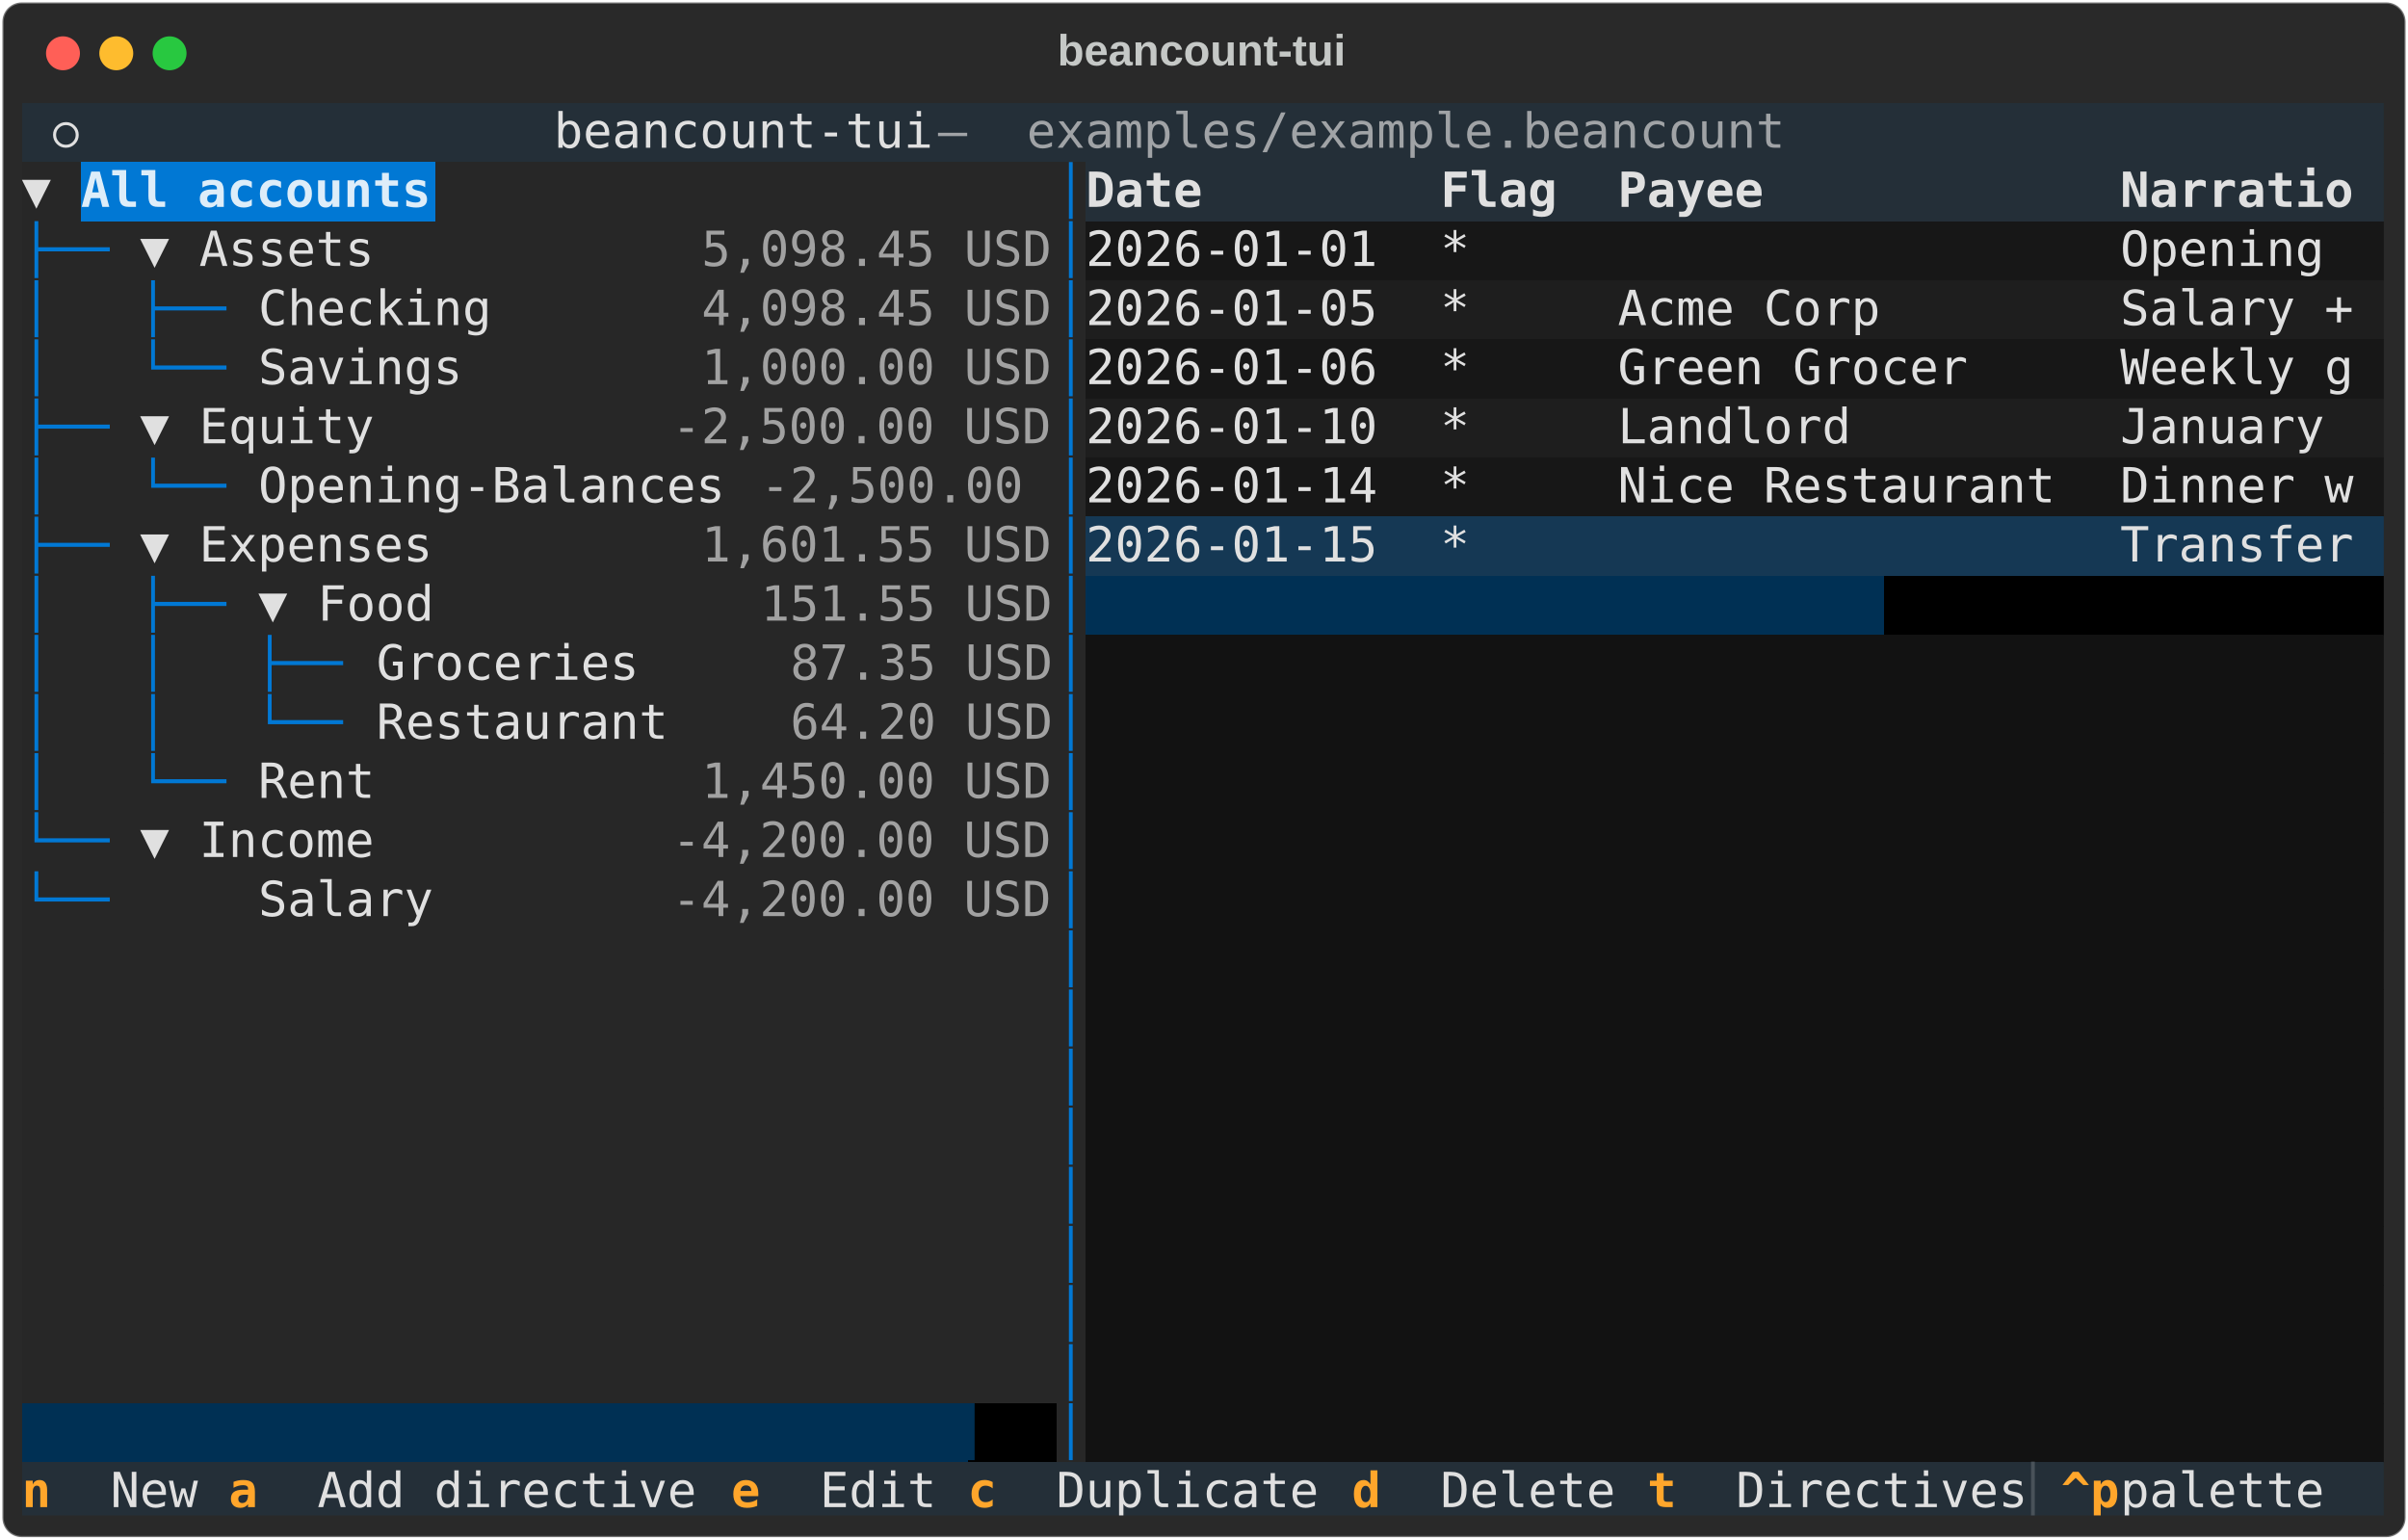
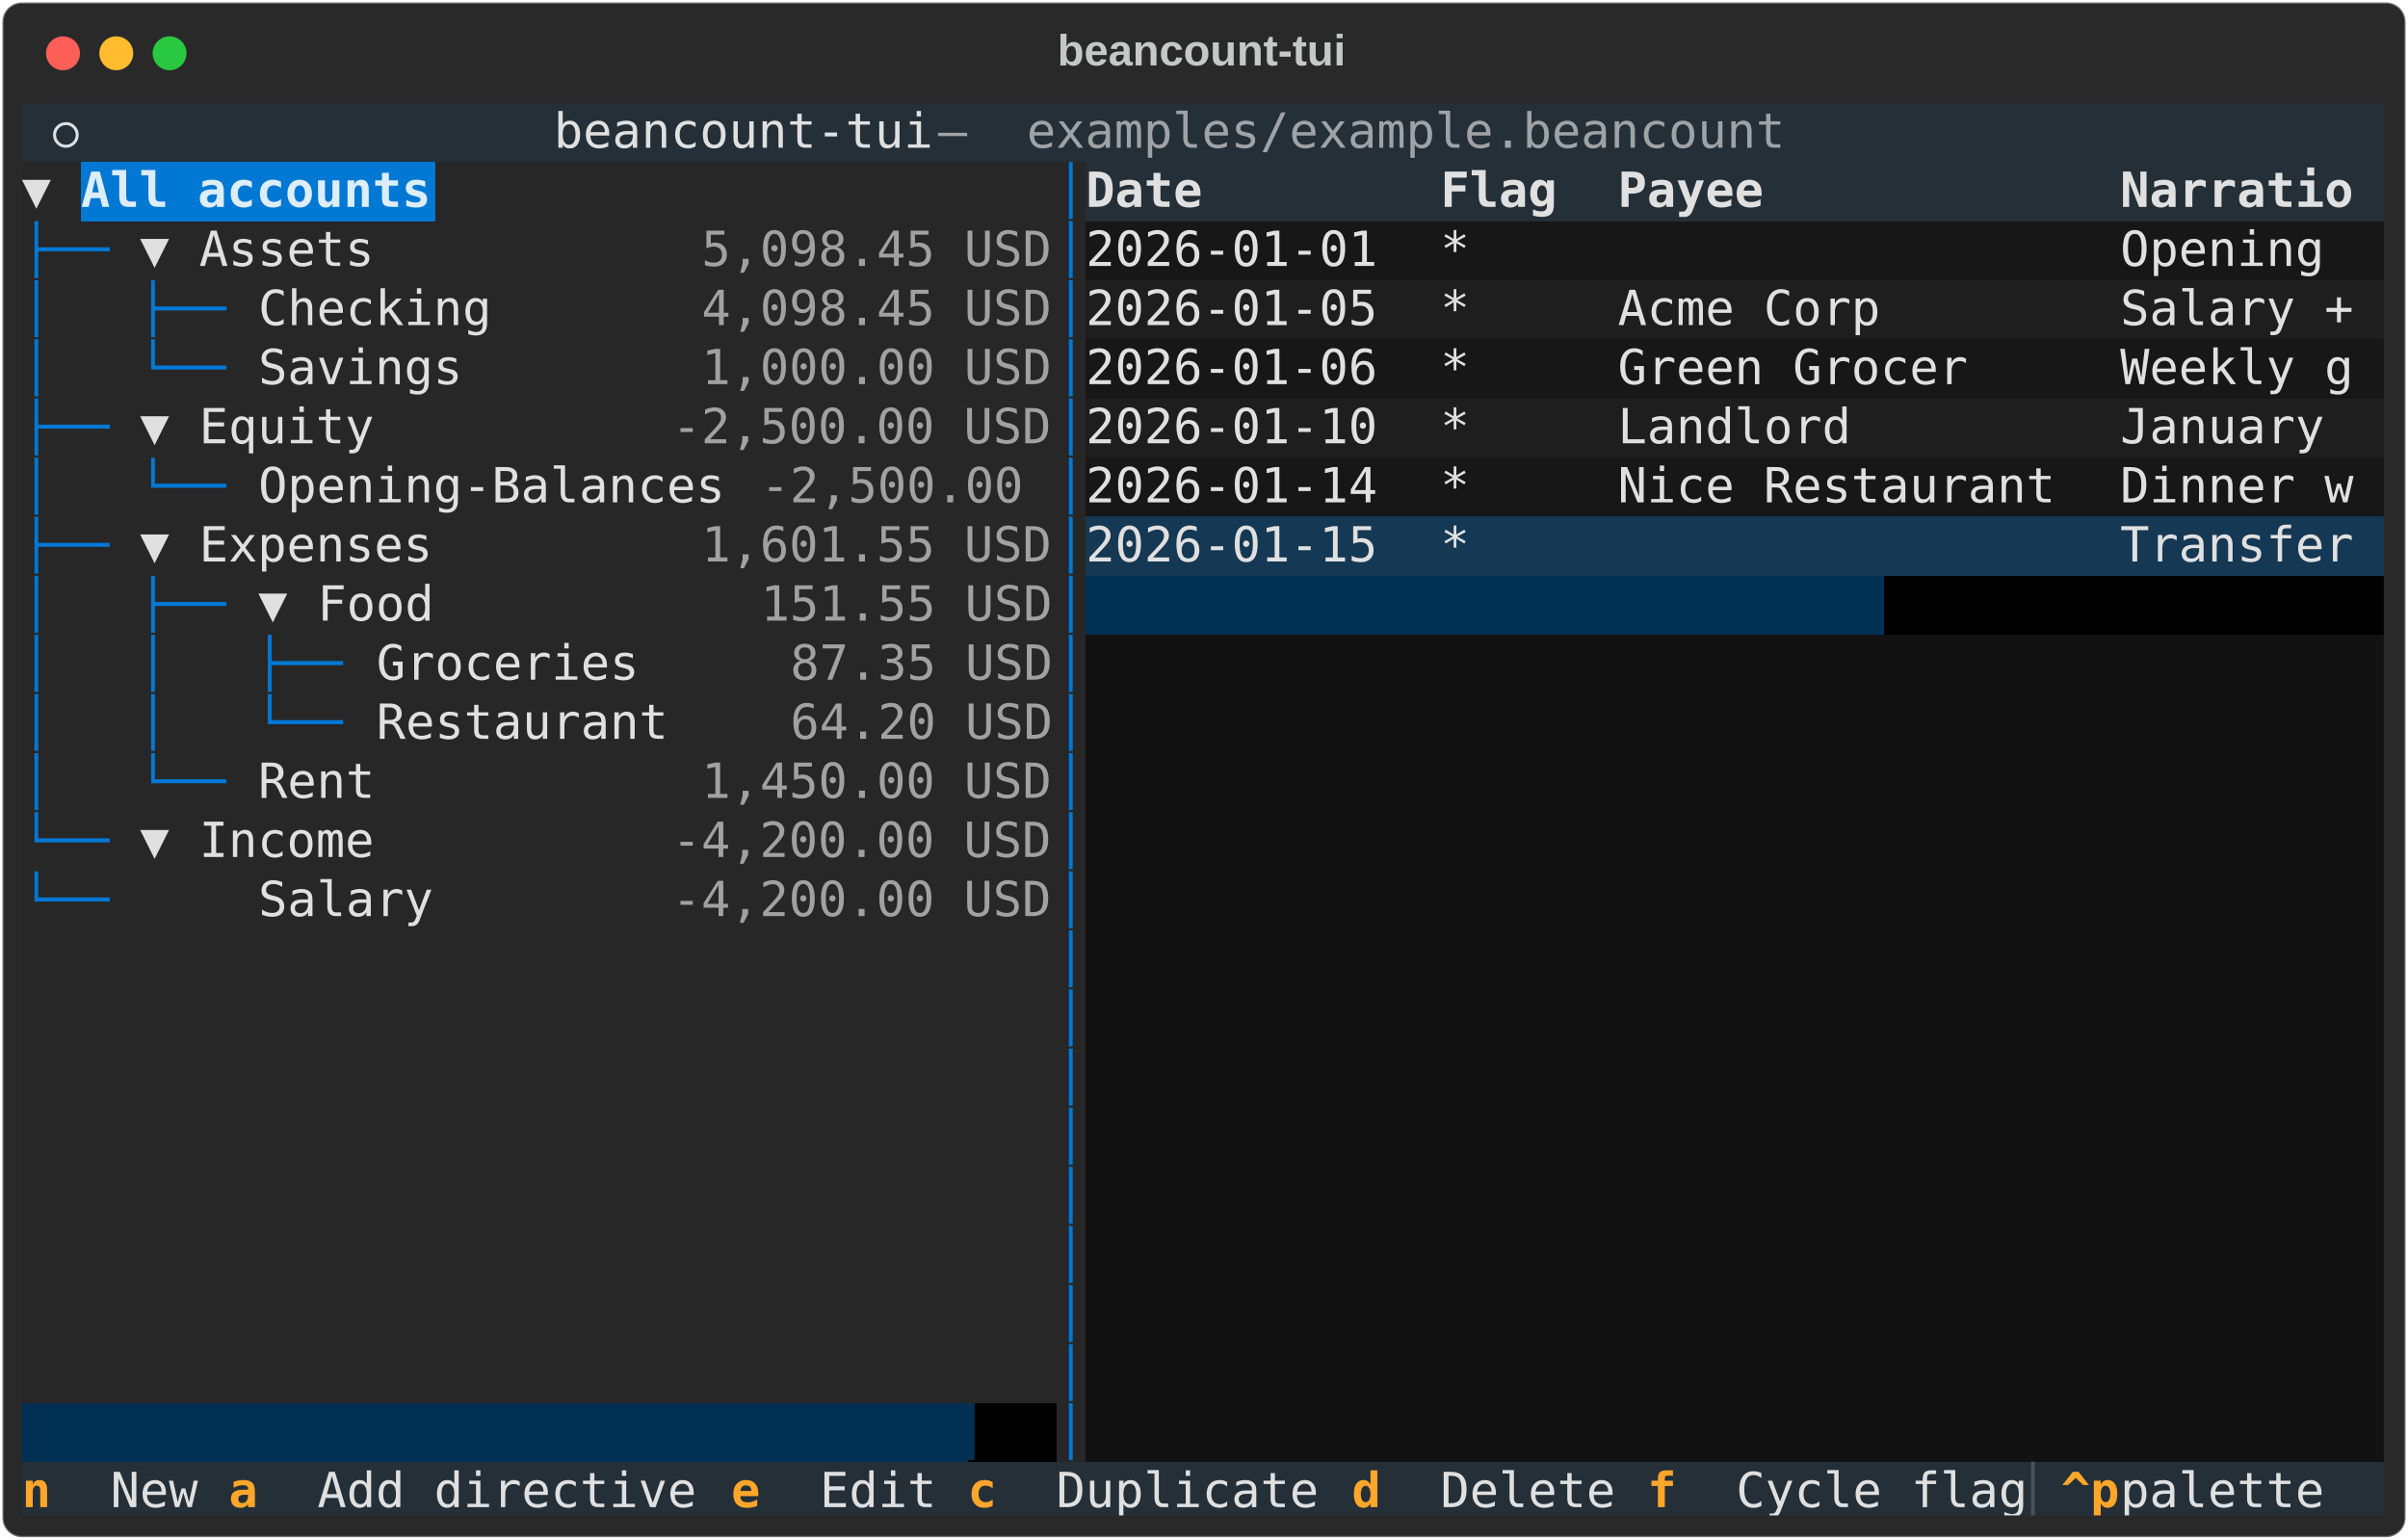
<svg xmlns="http://www.w3.org/2000/svg" class="rich-terminal" viewBox="0 0 994 635.6">
  <style>

    @font-face {
        font-family: "Fira Code";
        src: local("FiraCode-Regular"),
                url("https://cdnjs.cloudflare.com/ajax/libs/firacode/6.2.0/woff2/FiraCode-Regular.woff2") format("woff2"),
                url("https://cdnjs.cloudflare.com/ajax/libs/firacode/6.2.0/woff/FiraCode-Regular.woff") format("woff");
        font-style: normal;
        font-weight: 400;
    }
    @font-face {
        font-family: "Fira Code";
        src: local("FiraCode-Bold"),
                url("https://cdnjs.cloudflare.com/ajax/libs/firacode/6.2.0/woff2/FiraCode-Bold.woff2") format("woff2"),
                url("https://cdnjs.cloudflare.com/ajax/libs/firacode/6.2.0/woff/FiraCode-Bold.woff") format("woff");
        font-style: bold;
        font-weight: 700;
    }

    .terminal-matrix {
        font-family: Fira Code, monospace;
        font-size: 20px;
        line-height: 24.4px;
        font-variant-east-asian: full-width;
    }

    .terminal-title {
        font-size: 18px;
        font-weight: bold;
        font-family: arial;
    }

    .terminal-r1 { fill: #c5c8c6 }
.terminal-r2 { fill: #e0e0e0 }
.terminal-r3 { fill: #a0a3a6 }
.terminal-r4 { fill: #ddedf9;font-weight: bold }
.terminal-r5 { fill: #0178d4 }
.terminal-r6 { fill: #e0e0e0;font-weight: bold }
.terminal-r7 { fill: #a1a1a1 }
.terminal-r8 { fill: #1e1e1e }
.terminal-r9 { fill: #272727 }
.terminal-r10 { fill: #003054 }
.terminal-r11 { fill: #ffa62b;font-weight: bold }
.terminal-r12 { fill: #495259 }
    </style>
  <defs>
    <clipPath id="terminal-clip-terminal">
      <rect x="0" y="0" width="975.0" height="584.6" />
    </clipPath>
    <clipPath id="terminal-line-0">
      <rect x="0" y="1.5" width="976" height="24.65" />
    </clipPath>
    <clipPath id="terminal-line-1">
      <rect x="0" y="25.9" width="976" height="24.65" />
    </clipPath>
    <clipPath id="terminal-line-2">
      <rect x="0" y="50.3" width="976" height="24.65" />
    </clipPath>
    <clipPath id="terminal-line-3">
      <rect x="0" y="74.7" width="976" height="24.65" />
    </clipPath>
    <clipPath id="terminal-line-4">
      <rect x="0" y="99.1" width="976" height="24.65" />
    </clipPath>
    <clipPath id="terminal-line-5">
      <rect x="0" y="123.5" width="976" height="24.65" />
    </clipPath>
    <clipPath id="terminal-line-6">
      <rect x="0" y="147.9" width="976" height="24.65" />
    </clipPath>
    <clipPath id="terminal-line-7">
      <rect x="0" y="172.3" width="976" height="24.65" />
    </clipPath>
    <clipPath id="terminal-line-8">
      <rect x="0" y="196.7" width="976" height="24.65" />
    </clipPath>
    <clipPath id="terminal-line-9">
      <rect x="0" y="221.1" width="976" height="24.65" />
    </clipPath>
    <clipPath id="terminal-line-10">
      <rect x="0" y="245.5" width="976" height="24.65" />
    </clipPath>
    <clipPath id="terminal-line-11">
      <rect x="0" y="269.9" width="976" height="24.65" />
    </clipPath>
    <clipPath id="terminal-line-12">
      <rect x="0" y="294.3" width="976" height="24.65" />
    </clipPath>
    <clipPath id="terminal-line-13">
      <rect x="0" y="318.7" width="976" height="24.65" />
    </clipPath>
    <clipPath id="terminal-line-14">
      <rect x="0" y="343.1" width="976" height="24.65" />
    </clipPath>
    <clipPath id="terminal-line-15">
      <rect x="0" y="367.5" width="976" height="24.65" />
    </clipPath>
    <clipPath id="terminal-line-16">
      <rect x="0" y="391.9" width="976" height="24.65" />
    </clipPath>
    <clipPath id="terminal-line-17">
      <rect x="0" y="416.3" width="976" height="24.65" />
    </clipPath>
    <clipPath id="terminal-line-18">
      <rect x="0" y="440.7" width="976" height="24.65" />
    </clipPath>
    <clipPath id="terminal-line-19">
      <rect x="0" y="465.1" width="976" height="24.65" />
    </clipPath>
    <clipPath id="terminal-line-20">
      <rect x="0" y="489.5" width="976" height="24.65" />
    </clipPath>
    <clipPath id="terminal-line-21">
      <rect x="0" y="513.9" width="976" height="24.65" />
    </clipPath>
    <clipPath id="terminal-line-22">
      <rect x="0" y="538.3" width="976" height="24.65" />
    </clipPath>
  </defs>
  <rect fill="#292929" stroke="rgba(255,255,255,0.35)" stroke-width="1" x="1" y="1" width="992" height="633.6" rx="8" />
  <text class="terminal-title" fill="#c5c8c6" text-anchor="middle" x="496" y="27">beancount-tui</text>
  <g transform="translate(26,22)">
    <circle cx="0" cy="0" r="7" fill="#ff5f57" />
    <circle cx="22" cy="0" r="7" fill="#febc2e" />
    <circle cx="44" cy="0" r="7" fill="#28c840" />
  </g>
  <g transform="translate(9, 41)" clip-path="url(#terminal-clip-terminal)">
    <rect fill="#242f38" x="0" y="1.5" width="12.2" height="24.65" shape-rendering="crispEdges" />
    <rect fill="#242f38" x="12.2" y="1.5" width="12.2" height="24.65" shape-rendering="crispEdges" />
    <rect fill="#242f38" x="24.4" y="1.5" width="61" height="24.65" shape-rendering="crispEdges" />
    <rect fill="#242f38" x="85.4" y="1.5" width="12.2" height="24.65" shape-rendering="crispEdges" />
    <rect fill="#242f38" x="97.6" y="1.5" width="122" height="24.65" shape-rendering="crispEdges" />
    <rect fill="#242f38" x="219.6" y="1.5" width="158.6" height="24.65" shape-rendering="crispEdges" />
    <rect fill="#242f38" x="378.2" y="1.5" width="36.6" height="24.65" shape-rendering="crispEdges" />
    <rect fill="#242f38" x="414.8" y="1.5" width="317.2" height="24.65" shape-rendering="crispEdges" />
    <rect fill="#242f38" x="732" y="1.5" width="122" height="24.65" shape-rendering="crispEdges" />
    <rect fill="#242f38" x="854" y="1.5" width="12.2" height="24.65" shape-rendering="crispEdges" />
    <rect fill="#242f38" x="866.2" y="1.5" width="0" height="24.65" shape-rendering="crispEdges" />
    <rect fill="#242f38" x="866.2" y="1.5" width="109.8" height="24.65" shape-rendering="crispEdges" />
    <rect fill="#272727" x="0" y="25.9" width="24.4" height="24.65" shape-rendering="crispEdges" />
    <rect fill="#0178d4" x="24.4" y="25.9" width="146.4" height="24.65" shape-rendering="crispEdges" />
    <rect fill="#272727" x="170.8" y="25.9" width="256.2" height="24.65" shape-rendering="crispEdges" />
    <rect fill="#272727" x="427" y="25.9" width="12.2" height="24.65" shape-rendering="crispEdges" />
    <rect fill="#242f38" x="439.2" y="25.9" width="146.4" height="24.65" shape-rendering="crispEdges" />
    <rect fill="#242f38" x="585.6" y="25.9" width="73.2" height="24.65" shape-rendering="crispEdges" />
    <rect fill="#242f38" x="658.8" y="25.9" width="207.4" height="24.65" shape-rendering="crispEdges" />
    <rect fill="#242f38" x="866.2" y="25.9" width="109.8" height="24.65" shape-rendering="crispEdges" />
    <rect fill="#272727" x="0" y="50.3" width="48.8" height="24.65" shape-rendering="crispEdges" />
    <rect fill="#272727" x="48.8" y="50.3" width="24.4" height="24.65" shape-rendering="crispEdges" />
    <rect fill="#272727" x="73.2" y="50.3" width="207.4" height="24.65" shape-rendering="crispEdges" />
    <rect fill="#272727" x="280.6" y="50.3" width="146.4" height="24.65" shape-rendering="crispEdges" />
    <rect fill="#272727" x="427" y="50.3" width="12.2" height="24.65" shape-rendering="crispEdges" />
    <rect fill="#171717" x="439.2" y="50.3" width="146.4" height="24.65" shape-rendering="crispEdges" />
    <rect fill="#171717" x="585.6" y="50.3" width="73.2" height="24.65" shape-rendering="crispEdges" />
    <rect fill="#171717" x="658.8" y="50.3" width="207.4" height="24.65" shape-rendering="crispEdges" />
    <rect fill="#171717" x="866.2" y="50.3" width="109.8" height="24.65" shape-rendering="crispEdges" />
    <rect fill="#272727" x="0" y="74.7" width="97.6" height="24.65" shape-rendering="crispEdges" />
    <rect fill="#272727" x="97.6" y="74.7" width="183" height="24.65" shape-rendering="crispEdges" />
    <rect fill="#272727" x="280.6" y="74.7" width="146.4" height="24.65" shape-rendering="crispEdges" />
    <rect fill="#272727" x="427" y="74.7" width="12.2" height="24.65" shape-rendering="crispEdges" />
    <rect fill="#1e1e1e" x="439.2" y="74.7" width="146.4" height="24.65" shape-rendering="crispEdges" />
    <rect fill="#1e1e1e" x="585.6" y="74.7" width="73.2" height="24.65" shape-rendering="crispEdges" />
    <rect fill="#1e1e1e" x="658.8" y="74.7" width="207.4" height="24.65" shape-rendering="crispEdges" />
    <rect fill="#1e1e1e" x="866.2" y="74.7" width="109.8" height="24.65" shape-rendering="crispEdges" />
    <rect fill="#272727" x="0" y="99.1" width="97.6" height="24.65" shape-rendering="crispEdges" />
    <rect fill="#272727" x="97.6" y="99.1" width="183" height="24.65" shape-rendering="crispEdges" />
    <rect fill="#272727" x="280.6" y="99.1" width="146.4" height="24.65" shape-rendering="crispEdges" />
    <rect fill="#272727" x="427" y="99.1" width="12.2" height="24.65" shape-rendering="crispEdges" />
    <rect fill="#171717" x="439.2" y="99.1" width="146.4" height="24.65" shape-rendering="crispEdges" />
    <rect fill="#171717" x="585.6" y="99.1" width="73.2" height="24.65" shape-rendering="crispEdges" />
    <rect fill="#171717" x="658.8" y="99.1" width="207.4" height="24.65" shape-rendering="crispEdges" />
    <rect fill="#171717" x="866.2" y="99.1" width="109.8" height="24.65" shape-rendering="crispEdges" />
    <rect fill="#272727" x="0" y="123.5" width="48.8" height="24.65" shape-rendering="crispEdges" />
    <rect fill="#272727" x="48.8" y="123.5" width="24.4" height="24.65" shape-rendering="crispEdges" />
    <rect fill="#272727" x="73.2" y="123.5" width="195.2" height="24.65" shape-rendering="crispEdges" />
    <rect fill="#272727" x="268.4" y="123.5" width="158.6" height="24.65" shape-rendering="crispEdges" />
    <rect fill="#272727" x="427" y="123.5" width="12.2" height="24.65" shape-rendering="crispEdges" />
    <rect fill="#1e1e1e" x="439.2" y="123.5" width="146.4" height="24.65" shape-rendering="crispEdges" />
    <rect fill="#1e1e1e" x="585.6" y="123.5" width="73.2" height="24.65" shape-rendering="crispEdges" />
    <rect fill="#1e1e1e" x="658.8" y="123.5" width="207.4" height="24.65" shape-rendering="crispEdges" />
    <rect fill="#1e1e1e" x="866.2" y="123.5" width="109.8" height="24.65" shape-rendering="crispEdges" />
    <rect fill="#272727" x="0" y="147.9" width="97.6" height="24.65" shape-rendering="crispEdges" />
    <rect fill="#272727" x="97.6" y="147.9" width="207.4" height="24.65" shape-rendering="crispEdges" />
    <rect fill="#272727" x="305" y="147.9" width="122" height="24.65" shape-rendering="crispEdges" />
    <rect fill="#272727" x="427" y="147.9" width="12.2" height="24.65" shape-rendering="crispEdges" />
    <rect fill="#171717" x="439.2" y="147.9" width="146.4" height="24.65" shape-rendering="crispEdges" />
    <rect fill="#171717" x="585.6" y="147.9" width="73.2" height="24.65" shape-rendering="crispEdges" />
    <rect fill="#171717" x="658.8" y="147.9" width="207.4" height="24.65" shape-rendering="crispEdges" />
    <rect fill="#171717" x="866.2" y="147.9" width="109.8" height="24.65" shape-rendering="crispEdges" />
    <rect fill="#272727" x="0" y="172.3" width="48.8" height="24.65" shape-rendering="crispEdges" />
    <rect fill="#272727" x="48.8" y="172.3" width="24.4" height="24.65" shape-rendering="crispEdges" />
    <rect fill="#272727" x="73.2" y="172.3" width="207.4" height="24.65" shape-rendering="crispEdges" />
    <rect fill="#272727" x="280.6" y="172.3" width="146.4" height="24.65" shape-rendering="crispEdges" />
    <rect fill="#272727" x="427" y="172.3" width="12.2" height="24.65" shape-rendering="crispEdges" />
    <rect fill="#153854" x="439.2" y="172.3" width="146.4" height="24.65" shape-rendering="crispEdges" />
    <rect fill="#153854" x="585.6" y="172.3" width="73.2" height="24.65" shape-rendering="crispEdges" />
    <rect fill="#153854" x="658.8" y="172.3" width="207.4" height="24.65" shape-rendering="crispEdges" />
    <rect fill="#153854" x="866.2" y="172.3" width="109.8" height="24.65" shape-rendering="crispEdges" />
    <rect fill="#272727" x="0" y="196.7" width="97.6" height="24.65" shape-rendering="crispEdges" />
    <rect fill="#272727" x="97.6" y="196.7" width="24.4" height="24.65" shape-rendering="crispEdges" />
    <rect fill="#272727" x="122" y="196.7" width="183" height="24.65" shape-rendering="crispEdges" />
    <rect fill="#272727" x="305" y="196.7" width="122" height="24.65" shape-rendering="crispEdges" />
    <rect fill="#272727" x="427" y="196.7" width="12.2" height="24.65" shape-rendering="crispEdges" />
    <rect fill="#003054" x="439.2" y="196.7" width="329.4" height="24.65" shape-rendering="crispEdges" />
    <rect fill="#000000" x="768.6" y="196.7" width="207.4" height="24.65" shape-rendering="crispEdges" />
    <rect fill="#272727" x="0" y="221.1" width="146.4" height="24.65" shape-rendering="crispEdges" />
    <rect fill="#272727" x="146.4" y="221.1" width="170.8" height="24.65" shape-rendering="crispEdges" />
    <rect fill="#272727" x="317.2" y="221.1" width="109.8" height="24.65" shape-rendering="crispEdges" />
    <rect fill="#272727" x="427" y="221.1" width="12.2" height="24.65" shape-rendering="crispEdges" />
    <rect fill="#121212" x="439.2" y="221.1" width="536.8" height="24.65" shape-rendering="crispEdges" />
    <rect fill="#272727" x="0" y="245.5" width="146.4" height="24.65" shape-rendering="crispEdges" />
    <rect fill="#272727" x="146.4" y="245.5" width="170.8" height="24.65" shape-rendering="crispEdges" />
    <rect fill="#272727" x="317.2" y="245.5" width="109.8" height="24.65" shape-rendering="crispEdges" />
    <rect fill="#272727" x="427" y="245.5" width="12.2" height="24.65" shape-rendering="crispEdges" />
    <rect fill="#121212" x="439.2" y="245.5" width="536.8" height="24.65" shape-rendering="crispEdges" />
    <rect fill="#272727" x="0" y="269.9" width="97.6" height="24.65" shape-rendering="crispEdges" />
    <rect fill="#272727" x="97.6" y="269.9" width="183" height="24.65" shape-rendering="crispEdges" />
    <rect fill="#272727" x="280.6" y="269.9" width="146.4" height="24.65" shape-rendering="crispEdges" />
    <rect fill="#272727" x="427" y="269.9" width="12.2" height="24.65" shape-rendering="crispEdges" />
    <rect fill="#121212" x="439.2" y="269.9" width="536.8" height="24.65" shape-rendering="crispEdges" />
    <rect fill="#272727" x="0" y="294.3" width="48.8" height="24.65" shape-rendering="crispEdges" />
    <rect fill="#272727" x="48.8" y="294.3" width="24.4" height="24.65" shape-rendering="crispEdges" />
    <rect fill="#272727" x="73.2" y="294.3" width="195.2" height="24.65" shape-rendering="crispEdges" />
    <rect fill="#272727" x="268.4" y="294.3" width="158.6" height="24.65" shape-rendering="crispEdges" />
    <rect fill="#272727" x="427" y="294.3" width="12.2" height="24.65" shape-rendering="crispEdges" />
    <rect fill="#121212" x="439.2" y="294.3" width="536.8" height="24.65" shape-rendering="crispEdges" />
    <rect fill="#272727" x="0" y="318.7" width="97.6" height="24.65" shape-rendering="crispEdges" />
    <rect fill="#272727" x="97.6" y="318.7" width="170.8" height="24.65" shape-rendering="crispEdges" />
    <rect fill="#272727" x="268.4" y="318.7" width="158.6" height="24.65" shape-rendering="crispEdges" />
    <rect fill="#272727" x="427" y="318.7" width="12.2" height="24.65" shape-rendering="crispEdges" />
    <rect fill="#121212" x="439.2" y="318.7" width="536.8" height="24.65" shape-rendering="crispEdges" />
    <rect fill="#272727" x="0" y="343.1" width="427" height="24.65" shape-rendering="crispEdges" />
    <rect fill="#272727" x="427" y="343.1" width="12.2" height="24.65" shape-rendering="crispEdges" />
    <rect fill="#121212" x="439.2" y="343.1" width="536.8" height="24.65" shape-rendering="crispEdges" />
    <rect fill="#272727" x="0" y="367.5" width="427" height="24.65" shape-rendering="crispEdges" />
    <rect fill="#272727" x="427" y="367.5" width="12.2" height="24.65" shape-rendering="crispEdges" />
    <rect fill="#121212" x="439.2" y="367.5" width="536.8" height="24.65" shape-rendering="crispEdges" />
    <rect fill="#272727" x="0" y="391.9" width="427" height="24.65" shape-rendering="crispEdges" />
    <rect fill="#272727" x="427" y="391.9" width="12.2" height="24.65" shape-rendering="crispEdges" />
    <rect fill="#121212" x="439.2" y="391.9" width="536.8" height="24.65" shape-rendering="crispEdges" />
    <rect fill="#272727" x="0" y="416.3" width="427" height="24.65" shape-rendering="crispEdges" />
    <rect fill="#272727" x="427" y="416.3" width="12.2" height="24.65" shape-rendering="crispEdges" />
    <rect fill="#121212" x="439.2" y="416.3" width="536.8" height="24.65" shape-rendering="crispEdges" />
    <rect fill="#272727" x="0" y="440.7" width="427" height="24.65" shape-rendering="crispEdges" />
    <rect fill="#272727" x="427" y="440.7" width="12.2" height="24.65" shape-rendering="crispEdges" />
    <rect fill="#121212" x="439.2" y="440.7" width="536.8" height="24.65" shape-rendering="crispEdges" />
    <rect fill="#272727" x="0" y="465.1" width="427" height="24.65" shape-rendering="crispEdges" />
    <rect fill="#272727" x="427" y="465.1" width="12.2" height="24.65" shape-rendering="crispEdges" />
    <rect fill="#121212" x="439.2" y="465.1" width="536.8" height="24.65" shape-rendering="crispEdges" />
    <rect fill="#272727" x="0" y="489.5" width="427" height="24.65" shape-rendering="crispEdges" />
    <rect fill="#272727" x="427" y="489.5" width="12.2" height="24.65" shape-rendering="crispEdges" />
    <rect fill="#121212" x="439.2" y="489.5" width="536.8" height="24.65" shape-rendering="crispEdges" />
    <rect fill="#272727" x="0" y="513.9" width="427" height="24.65" shape-rendering="crispEdges" />
    <rect fill="#272727" x="427" y="513.9" width="12.2" height="24.65" shape-rendering="crispEdges" />
    <rect fill="#121212" x="439.2" y="513.9" width="536.8" height="24.65" shape-rendering="crispEdges" />
    <rect fill="#003054" x="0" y="538.3" width="390.4" height="24.65" shape-rendering="crispEdges" />
    <rect fill="#000000" x="390.4" y="538.3" width="12.2" height="24.65" shape-rendering="crispEdges" />
    <rect fill="#000000" x="402.6" y="538.3" width="24.4" height="24.65" shape-rendering="crispEdges" />
    <rect fill="#272727" x="427" y="538.3" width="12.2" height="24.65" shape-rendering="crispEdges" />
    <rect fill="#121212" x="439.2" y="538.3" width="536.8" height="24.65" shape-rendering="crispEdges" />
    <rect fill="#242f38" x="0" y="562.7" width="36.6" height="24.65" shape-rendering="crispEdges" />
    <rect fill="#242f38" x="36.6" y="562.7" width="48.8" height="24.65" shape-rendering="crispEdges" />
    <rect fill="#242f38" x="85.4" y="562.7" width="36.6" height="24.65" shape-rendering="crispEdges" />
    <rect fill="#242f38" x="122" y="562.7" width="170.8" height="24.65" shape-rendering="crispEdges" />
    <rect fill="#242f38" x="292.8" y="562.7" width="36.6" height="24.65" shape-rendering="crispEdges" />
    <rect fill="#242f38" x="329.4" y="562.7" width="61" height="24.65" shape-rendering="crispEdges" />
    <rect fill="#242f38" x="390.4" y="562.7" width="36.6" height="24.65" shape-rendering="crispEdges" />
    <rect fill="#242f38" x="427" y="562.7" width="122" height="24.65" shape-rendering="crispEdges" />
    <rect fill="#242f38" x="549" y="562.7" width="36.6" height="24.65" shape-rendering="crispEdges" />
    <rect fill="#242f38" x="585.6" y="562.7" width="85.4" height="24.65" shape-rendering="crispEdges" />
    <rect fill="#242f38" x="671" y="562.7" width="36.6" height="24.65" shape-rendering="crispEdges" />
    <rect fill="#242f38" x="707.6" y="562.7" width="122" height="24.65" shape-rendering="crispEdges" />
    <rect fill="#242f38" x="829.6" y="562.7" width="12.2" height="24.65" shape-rendering="crispEdges" />
    <rect fill="#242f38" x="841.8" y="562.7" width="24.4" height="24.65" shape-rendering="crispEdges" />
    <rect fill="#242f38" x="866.2" y="562.7" width="97.6" height="24.65" shape-rendering="crispEdges" />
    <rect fill="#242f38" x="963.8" y="562.7" width="12.2" height="24.65" shape-rendering="crispEdges" />
    <g class="terminal-matrix">
      <text class="terminal-r2" x="12.2" y="20" textLength="12.2" clip-path="url(#terminal-line-0)">⭘</text>
      <text class="terminal-r2" x="219.6" y="20" textLength="158.6" clip-path="url(#terminal-line-0)">beancount-tui</text>
      <text class="terminal-r3" x="378.2" y="20" textLength="36.6" clip-path="url(#terminal-line-0)"> — </text>
      <text class="terminal-r3" x="414.8" y="20" textLength="317.2" clip-path="url(#terminal-line-0)">examples/example.beancount</text>
      <text class="terminal-r1" x="976" y="20" textLength="12.2" clip-path="url(#terminal-line-0)">
</text>
      <text class="terminal-r2" x="0" y="44.4" textLength="24.4" clip-path="url(#terminal-line-1)">▼ </text>
      <text class="terminal-r4" x="24.4" y="44.4" textLength="146.4" clip-path="url(#terminal-line-1)">All accounts</text>
      <text class="terminal-r5" x="427" y="44.4" textLength="12.2" clip-path="url(#terminal-line-1)">│</text>
      <text class="terminal-r6" x="439.2" y="44.4" textLength="146.4" clip-path="url(#terminal-line-1)"> Date       </text>
      <text class="terminal-r6" x="585.6" y="44.4" textLength="73.2" clip-path="url(#terminal-line-1)"> Flag </text>
      <text class="terminal-r6" x="658.8" y="44.4" textLength="207.4" clip-path="url(#terminal-line-1)"> Payee           </text>
      <text class="terminal-r6" x="866.2" y="44.4" textLength="109.8" clip-path="url(#terminal-line-1)"> Narratio</text>
      <text class="terminal-r1" x="976" y="44.4" textLength="12.2" clip-path="url(#terminal-line-1)">
</text>
      <text class="terminal-r5" x="0" y="68.8" textLength="48.8" clip-path="url(#terminal-line-2)">├── </text>
      <text class="terminal-r2" x="48.8" y="68.8" textLength="24.4" clip-path="url(#terminal-line-2)">▼ </text>
      <text class="terminal-r2" x="73.2" y="68.8" textLength="207.4" clip-path="url(#terminal-line-2)">Assets           </text>
      <text class="terminal-r7" x="280.6" y="68.8" textLength="146.4" clip-path="url(#terminal-line-2)">5,098.45 USD</text>
      <text class="terminal-r5" x="427" y="68.8" textLength="12.2" clip-path="url(#terminal-line-2)">│</text>
      <text class="terminal-r2" x="439.2" y="68.8" textLength="146.4" clip-path="url(#terminal-line-2)"> 2026-01-01 </text>
      <text class="terminal-r2" x="585.6" y="68.8" textLength="73.2" clip-path="url(#terminal-line-2)"> *    </text>
      <text class="terminal-r2" x="866.2" y="68.8" textLength="109.8" clip-path="url(#terminal-line-2)"> Opening </text>
      <text class="terminal-r1" x="976" y="68.8" textLength="12.2" clip-path="url(#terminal-line-2)">
</text>
      <text class="terminal-r5" x="0" y="93.2" textLength="97.6" clip-path="url(#terminal-line-3)">│   ├── </text>
      <text class="terminal-r2" x="97.6" y="93.2" textLength="183" clip-path="url(#terminal-line-3)">Checking       </text>
      <text class="terminal-r7" x="280.6" y="93.2" textLength="146.4" clip-path="url(#terminal-line-3)">4,098.45 USD</text>
      <text class="terminal-r5" x="427" y="93.2" textLength="12.2" clip-path="url(#terminal-line-3)">│</text>
      <text class="terminal-r2" x="439.2" y="93.2" textLength="146.4" clip-path="url(#terminal-line-3)"> 2026-01-05 </text>
      <text class="terminal-r2" x="585.6" y="93.2" textLength="73.2" clip-path="url(#terminal-line-3)"> *    </text>
      <text class="terminal-r2" x="658.8" y="93.2" textLength="207.4" clip-path="url(#terminal-line-3)"> Acme Corp       </text>
      <text class="terminal-r2" x="866.2" y="93.2" textLength="109.8" clip-path="url(#terminal-line-3)"> Salary +</text>
      <text class="terminal-r1" x="976" y="93.2" textLength="12.2" clip-path="url(#terminal-line-3)">
</text>
      <text class="terminal-r5" x="0" y="117.6" textLength="97.6" clip-path="url(#terminal-line-4)">│   └── </text>
      <text class="terminal-r2" x="97.6" y="117.6" textLength="183" clip-path="url(#terminal-line-4)">Savings        </text>
      <text class="terminal-r7" x="280.6" y="117.6" textLength="146.4" clip-path="url(#terminal-line-4)">1,000.00 USD</text>
      <text class="terminal-r5" x="427" y="117.6" textLength="12.2" clip-path="url(#terminal-line-4)">│</text>
      <text class="terminal-r2" x="439.2" y="117.6" textLength="146.4" clip-path="url(#terminal-line-4)"> 2026-01-06 </text>
      <text class="terminal-r2" x="585.6" y="117.6" textLength="73.2" clip-path="url(#terminal-line-4)"> *    </text>
      <text class="terminal-r2" x="658.8" y="117.6" textLength="207.4" clip-path="url(#terminal-line-4)"> Green Grocer    </text>
      <text class="terminal-r2" x="866.2" y="117.6" textLength="109.8" clip-path="url(#terminal-line-4)"> Weekly g</text>
      <text class="terminal-r1" x="976" y="117.6" textLength="12.2" clip-path="url(#terminal-line-4)">
</text>
      <text class="terminal-r5" x="0" y="142" textLength="48.8" clip-path="url(#terminal-line-5)">├── </text>
      <text class="terminal-r2" x="48.8" y="142" textLength="24.4" clip-path="url(#terminal-line-5)">▼ </text>
      <text class="terminal-r2" x="73.2" y="142" textLength="195.2" clip-path="url(#terminal-line-5)">Equity          </text>
      <text class="terminal-r7" x="268.4" y="142" textLength="158.6" clip-path="url(#terminal-line-5)">-2,500.00 USD</text>
      <text class="terminal-r5" x="427" y="142" textLength="12.2" clip-path="url(#terminal-line-5)">│</text>
      <text class="terminal-r2" x="439.2" y="142" textLength="146.4" clip-path="url(#terminal-line-5)"> 2026-01-10 </text>
      <text class="terminal-r2" x="585.6" y="142" textLength="73.2" clip-path="url(#terminal-line-5)"> *    </text>
      <text class="terminal-r2" x="658.8" y="142" textLength="207.4" clip-path="url(#terminal-line-5)"> Landlord        </text>
      <text class="terminal-r2" x="866.2" y="142" textLength="109.8" clip-path="url(#terminal-line-5)"> January </text>
      <text class="terminal-r1" x="976" y="142" textLength="12.2" clip-path="url(#terminal-line-5)">
</text>
      <text class="terminal-r5" x="0" y="166.4" textLength="97.6" clip-path="url(#terminal-line-6)">│   └── </text>
      <text class="terminal-r2" x="97.6" y="166.4" textLength="207.4" clip-path="url(#terminal-line-6)">Opening-Balances </text>
      <text class="terminal-r7" x="305" y="166.4" textLength="122" clip-path="url(#terminal-line-6)">-2,500.00 </text>
      <text class="terminal-r5" x="427" y="166.4" textLength="12.2" clip-path="url(#terminal-line-6)">│</text>
      <text class="terminal-r2" x="439.2" y="166.4" textLength="146.4" clip-path="url(#terminal-line-6)"> 2026-01-14 </text>
      <text class="terminal-r2" x="585.6" y="166.4" textLength="73.2" clip-path="url(#terminal-line-6)"> *    </text>
      <text class="terminal-r2" x="658.8" y="166.4" textLength="207.4" clip-path="url(#terminal-line-6)"> Nice Restaurant </text>
      <text class="terminal-r2" x="866.2" y="166.4" textLength="109.8" clip-path="url(#terminal-line-6)"> Dinner w</text>
      <text class="terminal-r1" x="976" y="166.4" textLength="12.2" clip-path="url(#terminal-line-6)">
</text>
      <text class="terminal-r5" x="0" y="190.8" textLength="48.8" clip-path="url(#terminal-line-7)">├── </text>
      <text class="terminal-r2" x="48.8" y="190.8" textLength="24.4" clip-path="url(#terminal-line-7)">▼ </text>
      <text class="terminal-r2" x="73.2" y="190.8" textLength="207.4" clip-path="url(#terminal-line-7)">Expenses         </text>
      <text class="terminal-r7" x="280.6" y="190.8" textLength="146.4" clip-path="url(#terminal-line-7)">1,601.55 USD</text>
      <text class="terminal-r5" x="427" y="190.8" textLength="12.2" clip-path="url(#terminal-line-7)">│</text>
      <text class="terminal-r2" x="439.2" y="190.8" textLength="146.4" clip-path="url(#terminal-line-7)"> 2026-01-15 </text>
      <text class="terminal-r2" x="585.6" y="190.8" textLength="73.2" clip-path="url(#terminal-line-7)"> *    </text>
      <text class="terminal-r2" x="866.2" y="190.8" textLength="109.8" clip-path="url(#terminal-line-7)"> Transfer</text>
      <text class="terminal-r1" x="976" y="190.8" textLength="12.2" clip-path="url(#terminal-line-7)">
</text>
      <text class="terminal-r5" x="0" y="215.2" textLength="97.6" clip-path="url(#terminal-line-8)">│   ├── </text>
      <text class="terminal-r2" x="97.6" y="215.2" textLength="24.4" clip-path="url(#terminal-line-8)">▼ </text>
      <text class="terminal-r2" x="122" y="215.2" textLength="183" clip-path="url(#terminal-line-8)">Food           </text>
      <text class="terminal-r7" x="305" y="215.2" textLength="122" clip-path="url(#terminal-line-8)">151.55 USD</text>
      <text class="terminal-r5" x="427" y="215.2" textLength="12.2" clip-path="url(#terminal-line-8)">│</text>
      <text class="terminal-r1" x="976" y="215.2" textLength="12.2" clip-path="url(#terminal-line-8)">
</text>
      <text class="terminal-r5" x="0" y="239.6" textLength="146.4" clip-path="url(#terminal-line-9)">│   │   ├── </text>
      <text class="terminal-r2" x="146.4" y="239.6" textLength="170.8" clip-path="url(#terminal-line-9)">Groceries     </text>
      <text class="terminal-r7" x="317.2" y="239.6" textLength="109.8" clip-path="url(#terminal-line-9)">87.35 USD</text>
      <text class="terminal-r5" x="427" y="239.6" textLength="12.2" clip-path="url(#terminal-line-9)">│</text>
      <text class="terminal-r1" x="976" y="239.6" textLength="12.2" clip-path="url(#terminal-line-9)">
</text>
      <text class="terminal-r5" x="0" y="264" textLength="146.4" clip-path="url(#terminal-line-10)">│   │   └── </text>
      <text class="terminal-r2" x="146.4" y="264" textLength="170.8" clip-path="url(#terminal-line-10)">Restaurant    </text>
      <text class="terminal-r7" x="317.2" y="264" textLength="109.8" clip-path="url(#terminal-line-10)">64.20 USD</text>
      <text class="terminal-r5" x="427" y="264" textLength="12.2" clip-path="url(#terminal-line-10)">│</text>
      <text class="terminal-r1" x="976" y="264" textLength="12.2" clip-path="url(#terminal-line-10)">
</text>
      <text class="terminal-r5" x="0" y="288.4" textLength="97.6" clip-path="url(#terminal-line-11)">│   └── </text>
      <text class="terminal-r2" x="97.6" y="288.4" textLength="183" clip-path="url(#terminal-line-11)">Rent           </text>
      <text class="terminal-r7" x="280.6" y="288.4" textLength="146.4" clip-path="url(#terminal-line-11)">1,450.00 USD</text>
      <text class="terminal-r5" x="427" y="288.4" textLength="12.2" clip-path="url(#terminal-line-11)">│</text>
      <text class="terminal-r1" x="976" y="288.4" textLength="12.2" clip-path="url(#terminal-line-11)">
</text>
      <text class="terminal-r5" x="0" y="312.8" textLength="48.8" clip-path="url(#terminal-line-12)">└── </text>
      <text class="terminal-r2" x="48.8" y="312.8" textLength="24.4" clip-path="url(#terminal-line-12)">▼ </text>
      <text class="terminal-r2" x="73.2" y="312.8" textLength="195.2" clip-path="url(#terminal-line-12)">Income          </text>
      <text class="terminal-r7" x="268.4" y="312.8" textLength="158.6" clip-path="url(#terminal-line-12)">-4,200.00 USD</text>
      <text class="terminal-r5" x="427" y="312.8" textLength="12.2" clip-path="url(#terminal-line-12)">│</text>
      <text class="terminal-r1" x="976" y="312.8" textLength="12.2" clip-path="url(#terminal-line-12)">
</text>
      <text class="terminal-r5" x="0" y="337.2" textLength="97.6" clip-path="url(#terminal-line-13)">    └── </text>
      <text class="terminal-r2" x="97.6" y="337.2" textLength="170.8" clip-path="url(#terminal-line-13)">Salary        </text>
      <text class="terminal-r7" x="268.4" y="337.2" textLength="158.6" clip-path="url(#terminal-line-13)">-4,200.00 USD</text>
      <text class="terminal-r5" x="427" y="337.2" textLength="12.2" clip-path="url(#terminal-line-13)">│</text>
      <text class="terminal-r1" x="976" y="337.2" textLength="12.2" clip-path="url(#terminal-line-13)">
</text>
      <text class="terminal-r5" x="427" y="361.6" textLength="12.2" clip-path="url(#terminal-line-14)">│</text>
      <text class="terminal-r1" x="976" y="361.6" textLength="12.2" clip-path="url(#terminal-line-14)">
</text>
      <text class="terminal-r5" x="427" y="386" textLength="12.2" clip-path="url(#terminal-line-15)">│</text>
      <text class="terminal-r1" x="976" y="386" textLength="12.2" clip-path="url(#terminal-line-15)">
</text>
      <text class="terminal-r5" x="427" y="410.4" textLength="12.2" clip-path="url(#terminal-line-16)">│</text>
      <text class="terminal-r1" x="976" y="410.4" textLength="12.2" clip-path="url(#terminal-line-16)">
</text>
      <text class="terminal-r5" x="427" y="434.8" textLength="12.2" clip-path="url(#terminal-line-17)">│</text>
      <text class="terminal-r1" x="976" y="434.8" textLength="12.2" clip-path="url(#terminal-line-17)">
</text>
      <text class="terminal-r5" x="427" y="459.2" textLength="12.2" clip-path="url(#terminal-line-18)">│</text>
      <text class="terminal-r1" x="976" y="459.2" textLength="12.2" clip-path="url(#terminal-line-18)">
</text>
      <text class="terminal-r5" x="427" y="483.6" textLength="12.2" clip-path="url(#terminal-line-19)">│</text>
      <text class="terminal-r1" x="976" y="483.6" textLength="12.2" clip-path="url(#terminal-line-19)">
</text>
      <text class="terminal-r5" x="427" y="508" textLength="12.2" clip-path="url(#terminal-line-20)">│</text>
      <text class="terminal-r1" x="976" y="508" textLength="12.2" clip-path="url(#terminal-line-20)">
</text>
      <text class="terminal-r5" x="427" y="532.4" textLength="12.2" clip-path="url(#terminal-line-21)">│</text>
      <text class="terminal-r1" x="976" y="532.4" textLength="12.2" clip-path="url(#terminal-line-21)">
</text>
      <text class="terminal-r10" x="390.4" y="556.8" textLength="12.2" clip-path="url(#terminal-line-22)">▎</text>
      <text class="terminal-r5" x="427" y="556.8" textLength="12.2" clip-path="url(#terminal-line-22)">│</text>
      <text class="terminal-r1" x="976" y="556.8" textLength="12.2" clip-path="url(#terminal-line-22)">
</text>
      <text class="terminal-r11" x="0" y="581.2" textLength="36.6" clip-path="url(#terminal-line-23)"> n </text>
      <text class="terminal-r2" x="36.6" y="581.2" textLength="48.8" clip-path="url(#terminal-line-23)">New </text>
      <text class="terminal-r11" x="85.4" y="581.2" textLength="36.6" clip-path="url(#terminal-line-23)"> a </text>
      <text class="terminal-r2" x="122" y="581.2" textLength="170.8" clip-path="url(#terminal-line-23)">Add directive </text>
      <text class="terminal-r11" x="292.8" y="581.2" textLength="36.6" clip-path="url(#terminal-line-23)"> e </text>
      <text class="terminal-r2" x="329.4" y="581.2" textLength="61" clip-path="url(#terminal-line-23)">Edit </text>
      <text class="terminal-r11" x="390.4" y="581.2" textLength="36.6" clip-path="url(#terminal-line-23)"> c </text>
      <text class="terminal-r2" x="427" y="581.2" textLength="122" clip-path="url(#terminal-line-23)">Duplicate </text>
      <text class="terminal-r11" x="549" y="581.2" textLength="36.6" clip-path="url(#terminal-line-23)"> d </text>
      <text class="terminal-r2" x="585.6" y="581.2" textLength="85.4" clip-path="url(#terminal-line-23)">Delete </text>
-       <text class="terminal-r11" x="671" y="581.2" textLength="36.6" clip-path="url(#terminal-line-23)"> t </text>
-       <text class="terminal-r2" x="707.6" y="581.2" textLength="122" clip-path="url(#terminal-line-23)">Directives</text>
+       <text class="terminal-r11" x="671" y="581.2" textLength="36.6" clip-path="url(#terminal-line-23)"> f </text>
+       <text class="terminal-r2" x="707.6" y="581.2" textLength="122" clip-path="url(#terminal-line-23)">Cycle flag</text>
      <text class="terminal-r12" x="829.6" y="581.2" textLength="12.2" clip-path="url(#terminal-line-23)">▏</text>
      <text class="terminal-r11" x="841.8" y="581.2" textLength="24.4" clip-path="url(#terminal-line-23)">^p</text>
      <text class="terminal-r2" x="866.2" y="581.2" textLength="97.6" clip-path="url(#terminal-line-23)"> palette</text>
    </g>
  </g>
</svg>
